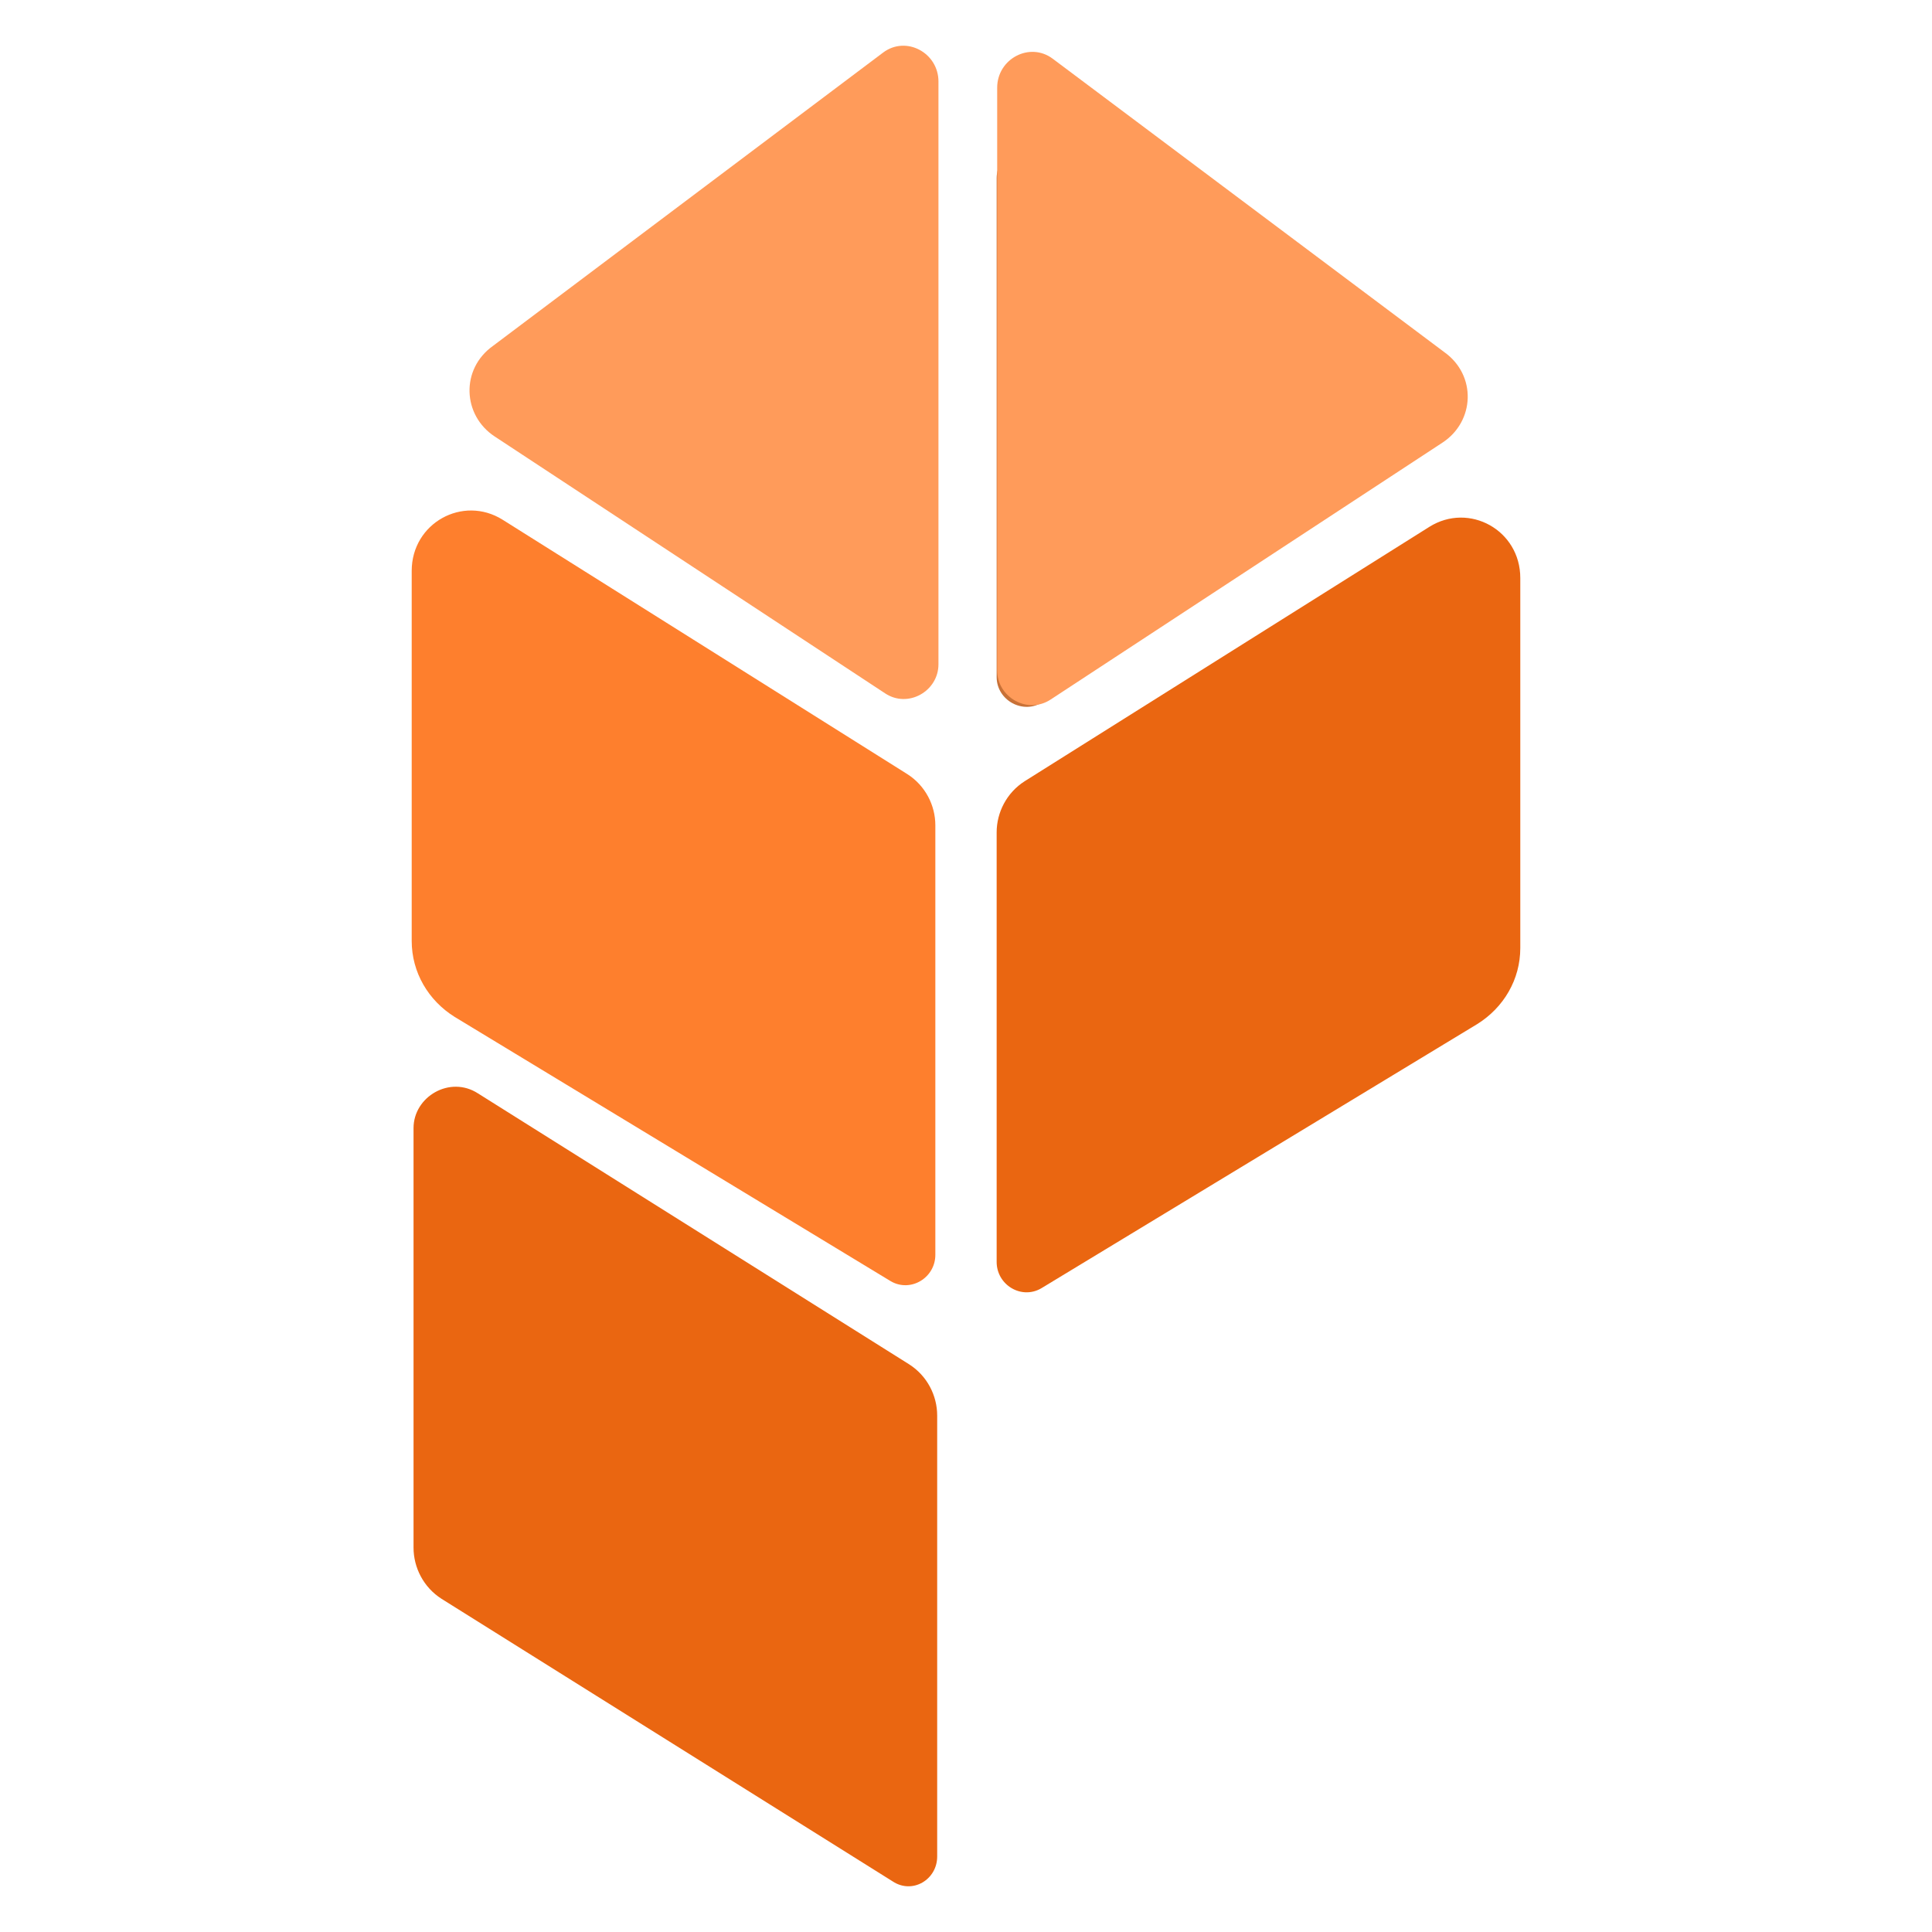
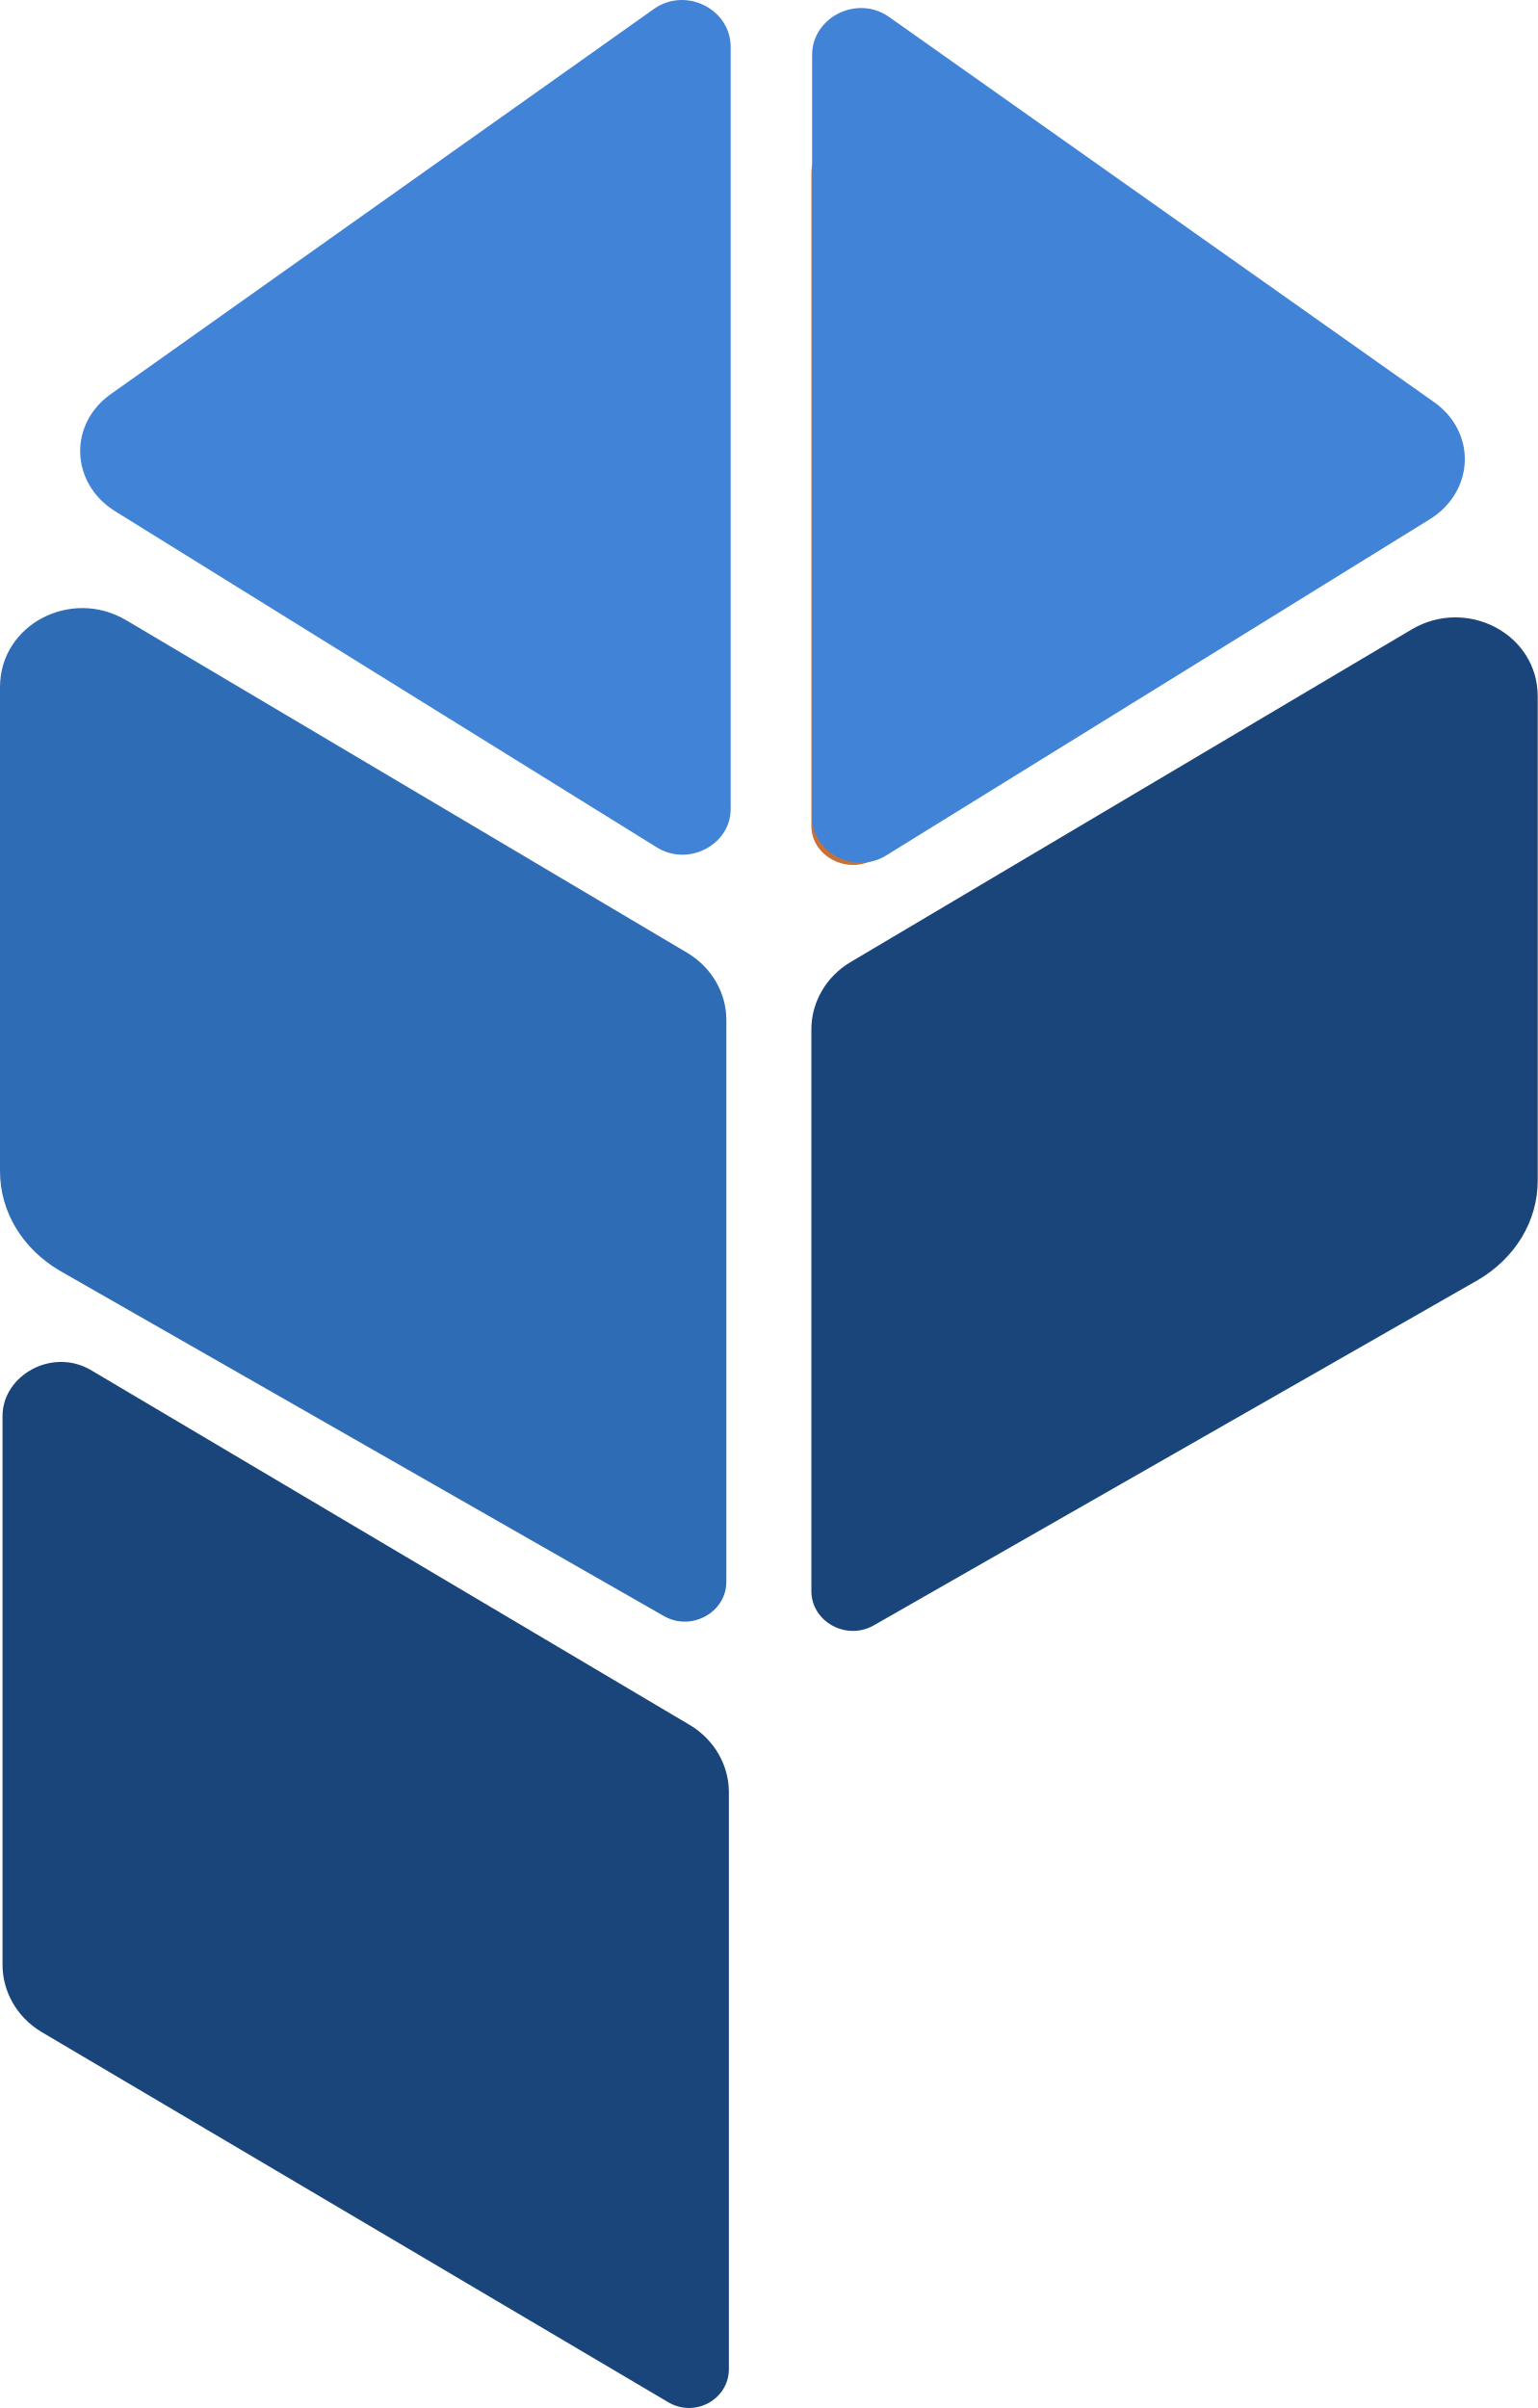
- <svg xmlns="http://www.w3.org/2000/svg" width="1000" height="1000" viewBox="0 0 264.583 264.583" version="1.1" id="svg1" xml:space="preserve">
-   <defs id="defs1" />
-   <g id="layer1">
-     <g id="g2-6" transform="matrix(2.262198,0,0,2.262198,54.37088,17.17214)" style="fill:#c87137">
-       <path class="st0" d="m 36.3,68.8 v -26 c 0,-1.2 0.6,-2.4 1.7,-3.1 L 62.5,24.3 c 2.4,-1.5 5.5,0.2 5.5,3.1 v 22.4 c 0,1.9 -1,3.6 -2.6,4.6 L 39,70.4 c -1.2,0.7 -2.7,-0.2 -2.7,-1.6 z" id="path1-6" style="fill:#ea6611;fill-opacity:1" />
-       <path class="st0" d="M 32.7,104.8 V 78.1 C 32.7,76.9 32.1,75.7 31,75 L 4.9,58.6 C 3.2,57.5 1,58.8 1,60.7 v 25.4 c 0,1.2 0.6,2.4 1.7,3.1 L 30,106.3 c 1.2,0.8 2.7,-0.1 2.7,-1.5 z" id="path2-5" style="fill:#ea6611;fill-opacity:1" />
-       <path class="st1" d="m 36.3,3.2 v 30.2 c 0,1.4 1.6,2.3 2.8,1.5 L 59.5,21.6 c 1.7,-1.1 1.8,-3.5 0.1,-4.7 L 39.2,1.7 C 38,0.8 36.3,1.7 36.3,3.2 Z" id="path3-6" style="fill:#c87137" />
-       <path class="st0" d="m 32.589,68.37 v -26 c 0,-1.2 -0.6,-2.4 -1.7,-3.1 l -24.5,-15.4 c -2.4,-1.5 -5.5,0.2 -5.5,3.1 v 22.4 c 0,1.9 1,3.6 2.6,4.6 l 26.4,16 c 1.2,0.7 2.7,-0.2 2.7,-1.6 z" id="path1-6-7" style="fill:#fe7f2d;fill-opacity:1" />
-       <path class="st1" d="M 32.777,-2.652 V 32.623 c 0,1.635 -1.852,2.687 -3.241,1.752 L 5.924,18.84 C 3.956,17.555 3.84,14.752 5.808,13.35 L 29.421,-4.404 c 1.389,-1.051 3.357,0 3.357,1.752 z" id="path3-6-5" style="fill:#ff9b5a;fill-opacity:1;stroke-width:1.163" />
-       <path class="st1" d="M 36.332,-2.28 V 32.995 c 0,1.635 1.858,2.687 3.252,1.752 L 63.278,19.212 c 1.974,-1.285 2.091,-4.088 0.116,-5.49 L 39.7,-4.032 c -1.394,-1.051 -3.368,0 -3.368,1.752 z" id="path3-6-5-8" style="fill:#ff9b5a;fill-opacity:1;stroke-width:1.165" />
-     </g>
-   </g>
-   <style type="text/css" id="style1">
- 	.st0{fill:#EA6611;}
- 	.st1{fill:#FF9B5A;}
- 	.st2{fill:#FE7F2D;}
- </style>
-   <style type="text/css" id="style1-4">
- 	.st0{fill:#EA6611;}
- 	.st1{fill:#FF9B5A;}
- 	.st2{fill:#FE7F2D;}
- </style>
+ <svg xmlns="http://www.w3.org/2000/svg" width="175" height="274" viewBox="0 0 175 274" fill="none">
+   <path d="M92.338 181.046V117.11C92.338 114.159 93.903 111.208 96.771 109.487L160.658 71.617C166.916 67.929 175 72.109 175 79.24V134.324C175 138.996 172.392 143.176 168.22 145.635L99.379 184.981C96.249 186.702 92.338 184.489 92.338 181.046Z" fill="#1A457A" />
+   <path d="M82.95 269.572V203.915C82.95 200.964 81.386 198.013 78.517 196.292L10.458 155.963C6.025 153.258 0.288 156.455 0.288 161.127V223.588C0.288 226.539 1.853 229.489 4.721 231.211L75.91 273.261C79.039 275.228 82.95 273.015 82.95 269.572Z" fill="#1A457A" />
+   <path d="M92.338 19.731V93.995C92.338 97.438 96.51 99.651 99.639 97.683L152.835 64.978C157.268 62.273 157.529 56.371 153.096 53.42L99.9 16.042C96.771 13.829 92.338 16.042 92.338 19.731Z" fill="#C87137" />
+   <path d="M82.662 179.99V116.054C82.662 113.103 81.097 110.152 78.229 108.43L14.342 70.561C8.084 66.872 0 71.052 0 78.184V133.267C0 137.939 2.608 142.12 6.78 144.579L75.621 183.924C78.751 185.645 82.662 183.432 82.662 179.99Z" fill="#2E6CB5" />
+   <path d="M83.152 5.34V92.084C83.152 96.105 78.323 98.69 74.701 96.392L13.128 58.19C7.997 55.031 7.695 48.137 12.826 44.691L74.399 1.031C78.021 -1.554 83.152 1.031 83.152 5.34Z" fill="#4183D7" />
+   <path d="M92.422 6.255V92.999C92.422 97.02 97.267 99.605 100.902 97.307L162.686 59.105C167.834 55.946 168.137 49.052 162.989 45.606L101.205 1.946C97.57 -0.639 92.422 1.946 92.422 6.255Z" fill="#4183D7" />
</svg>
